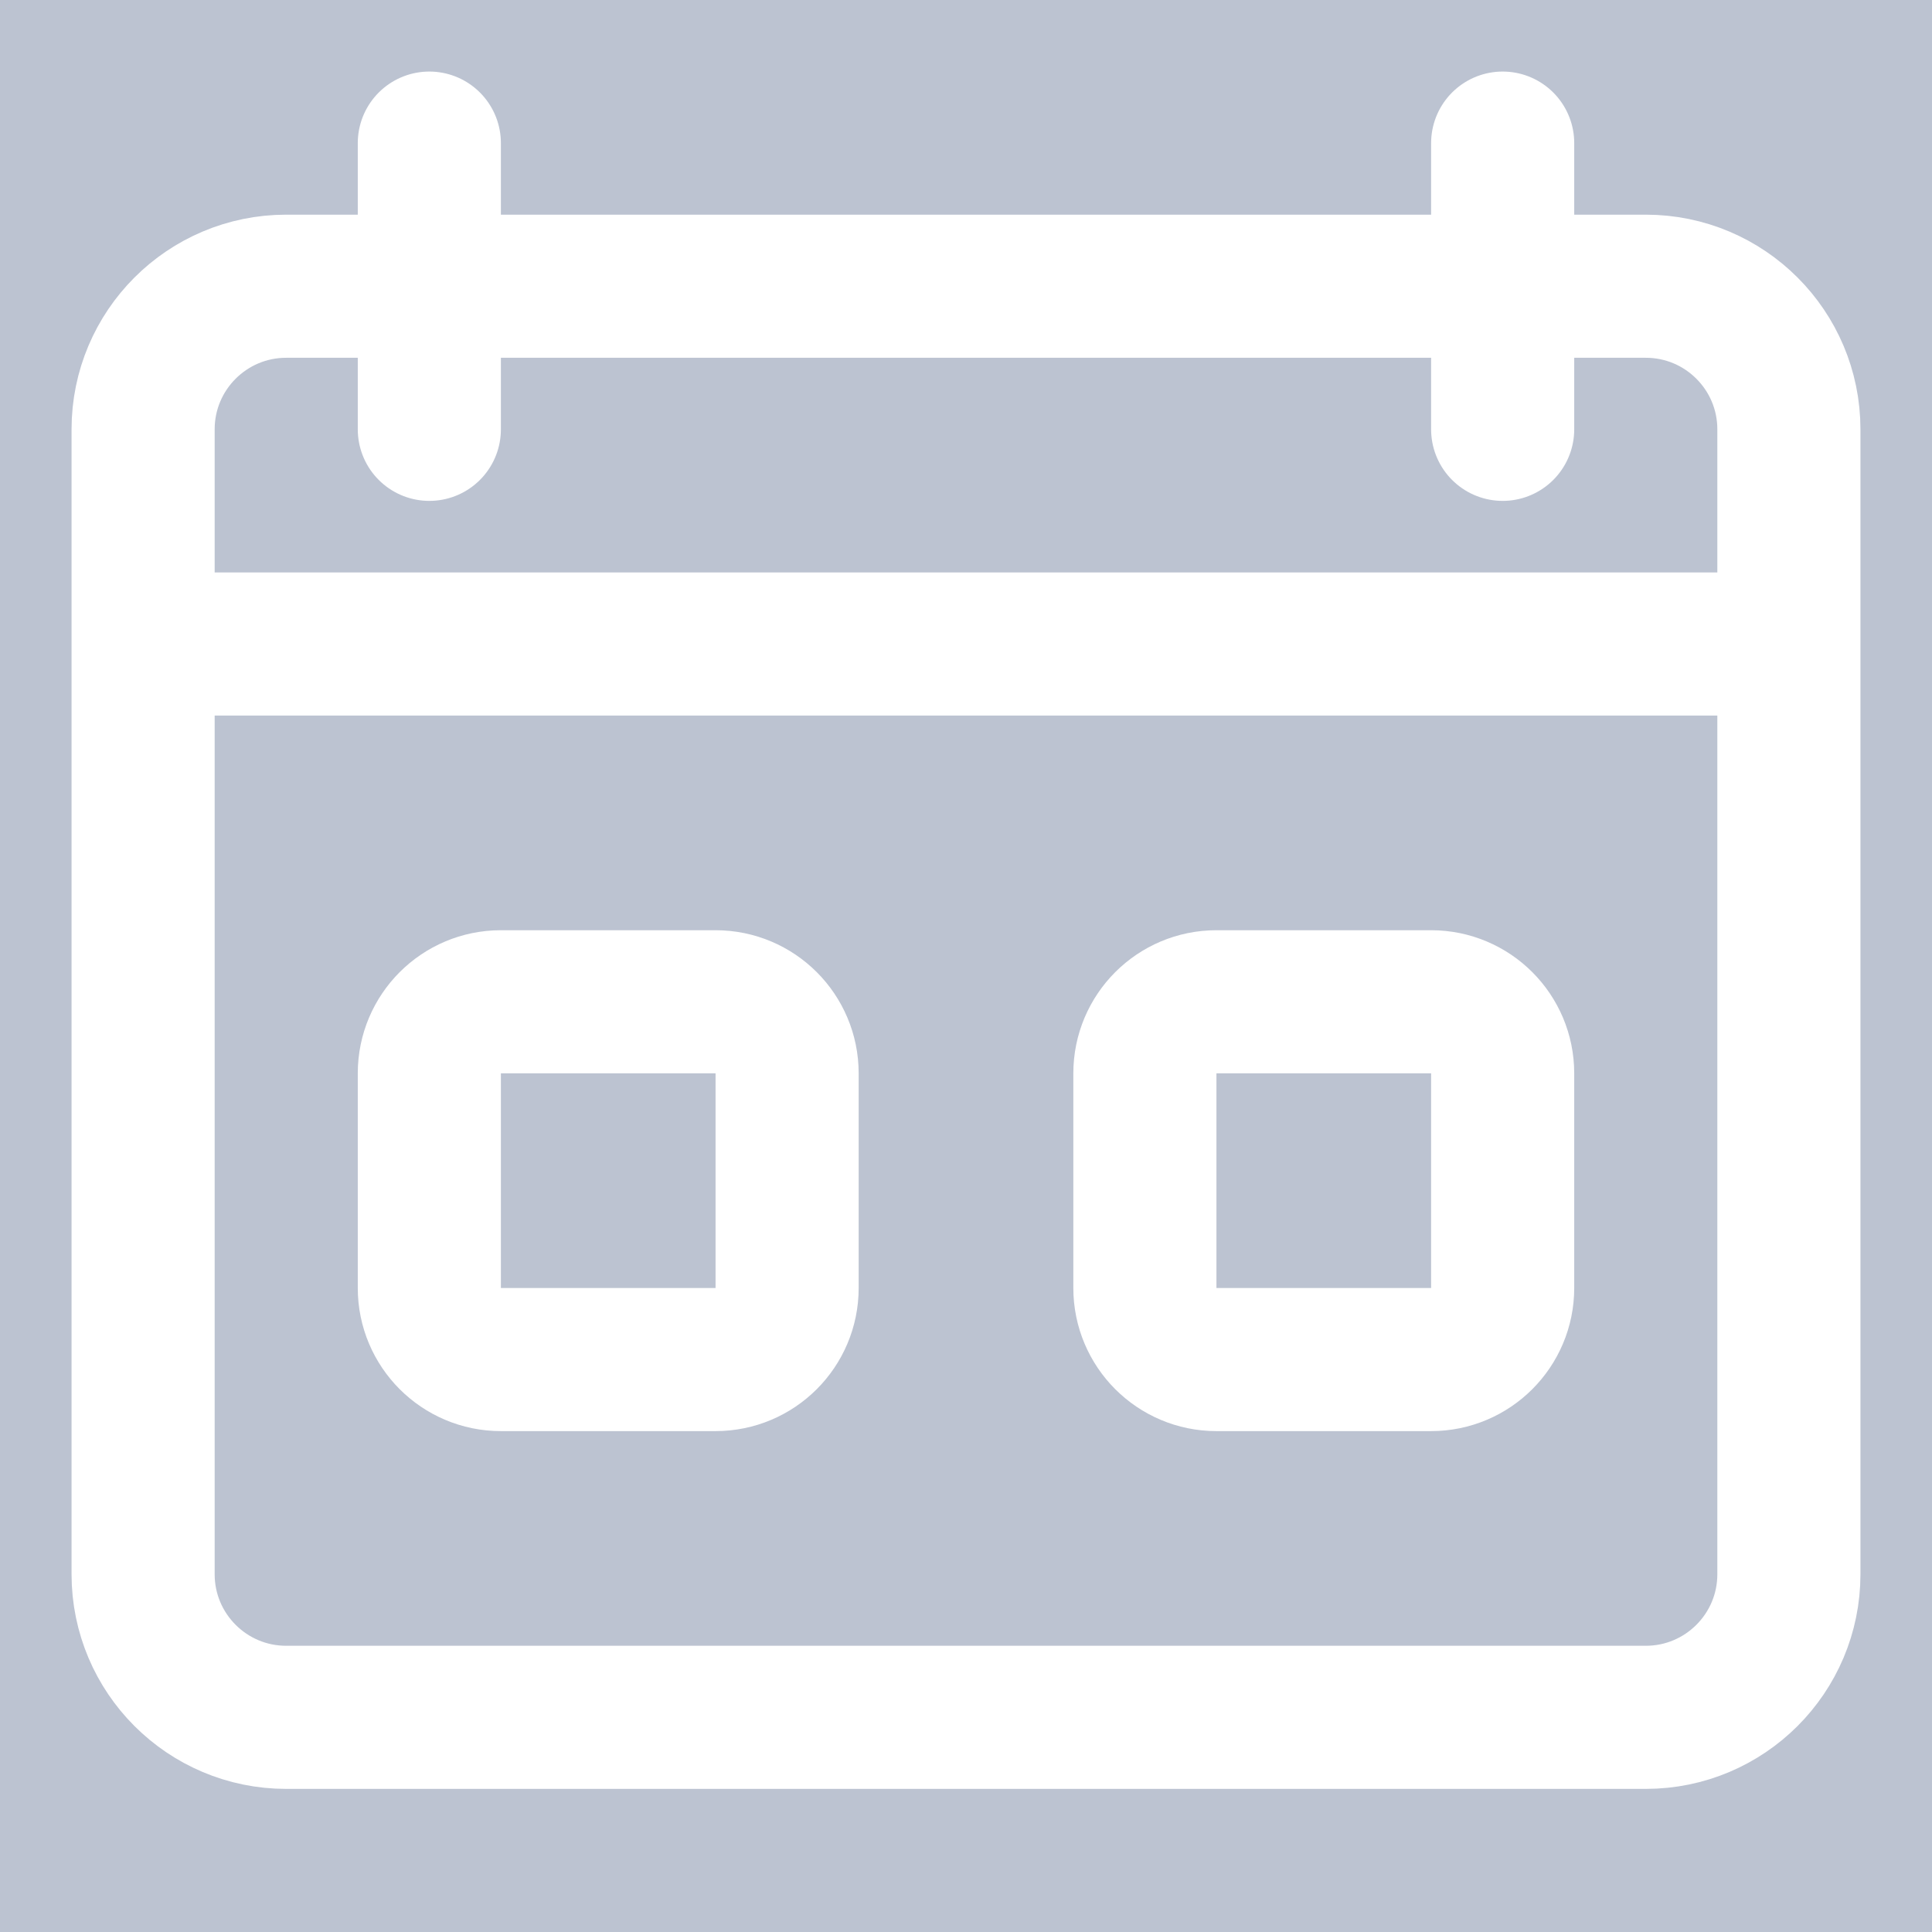
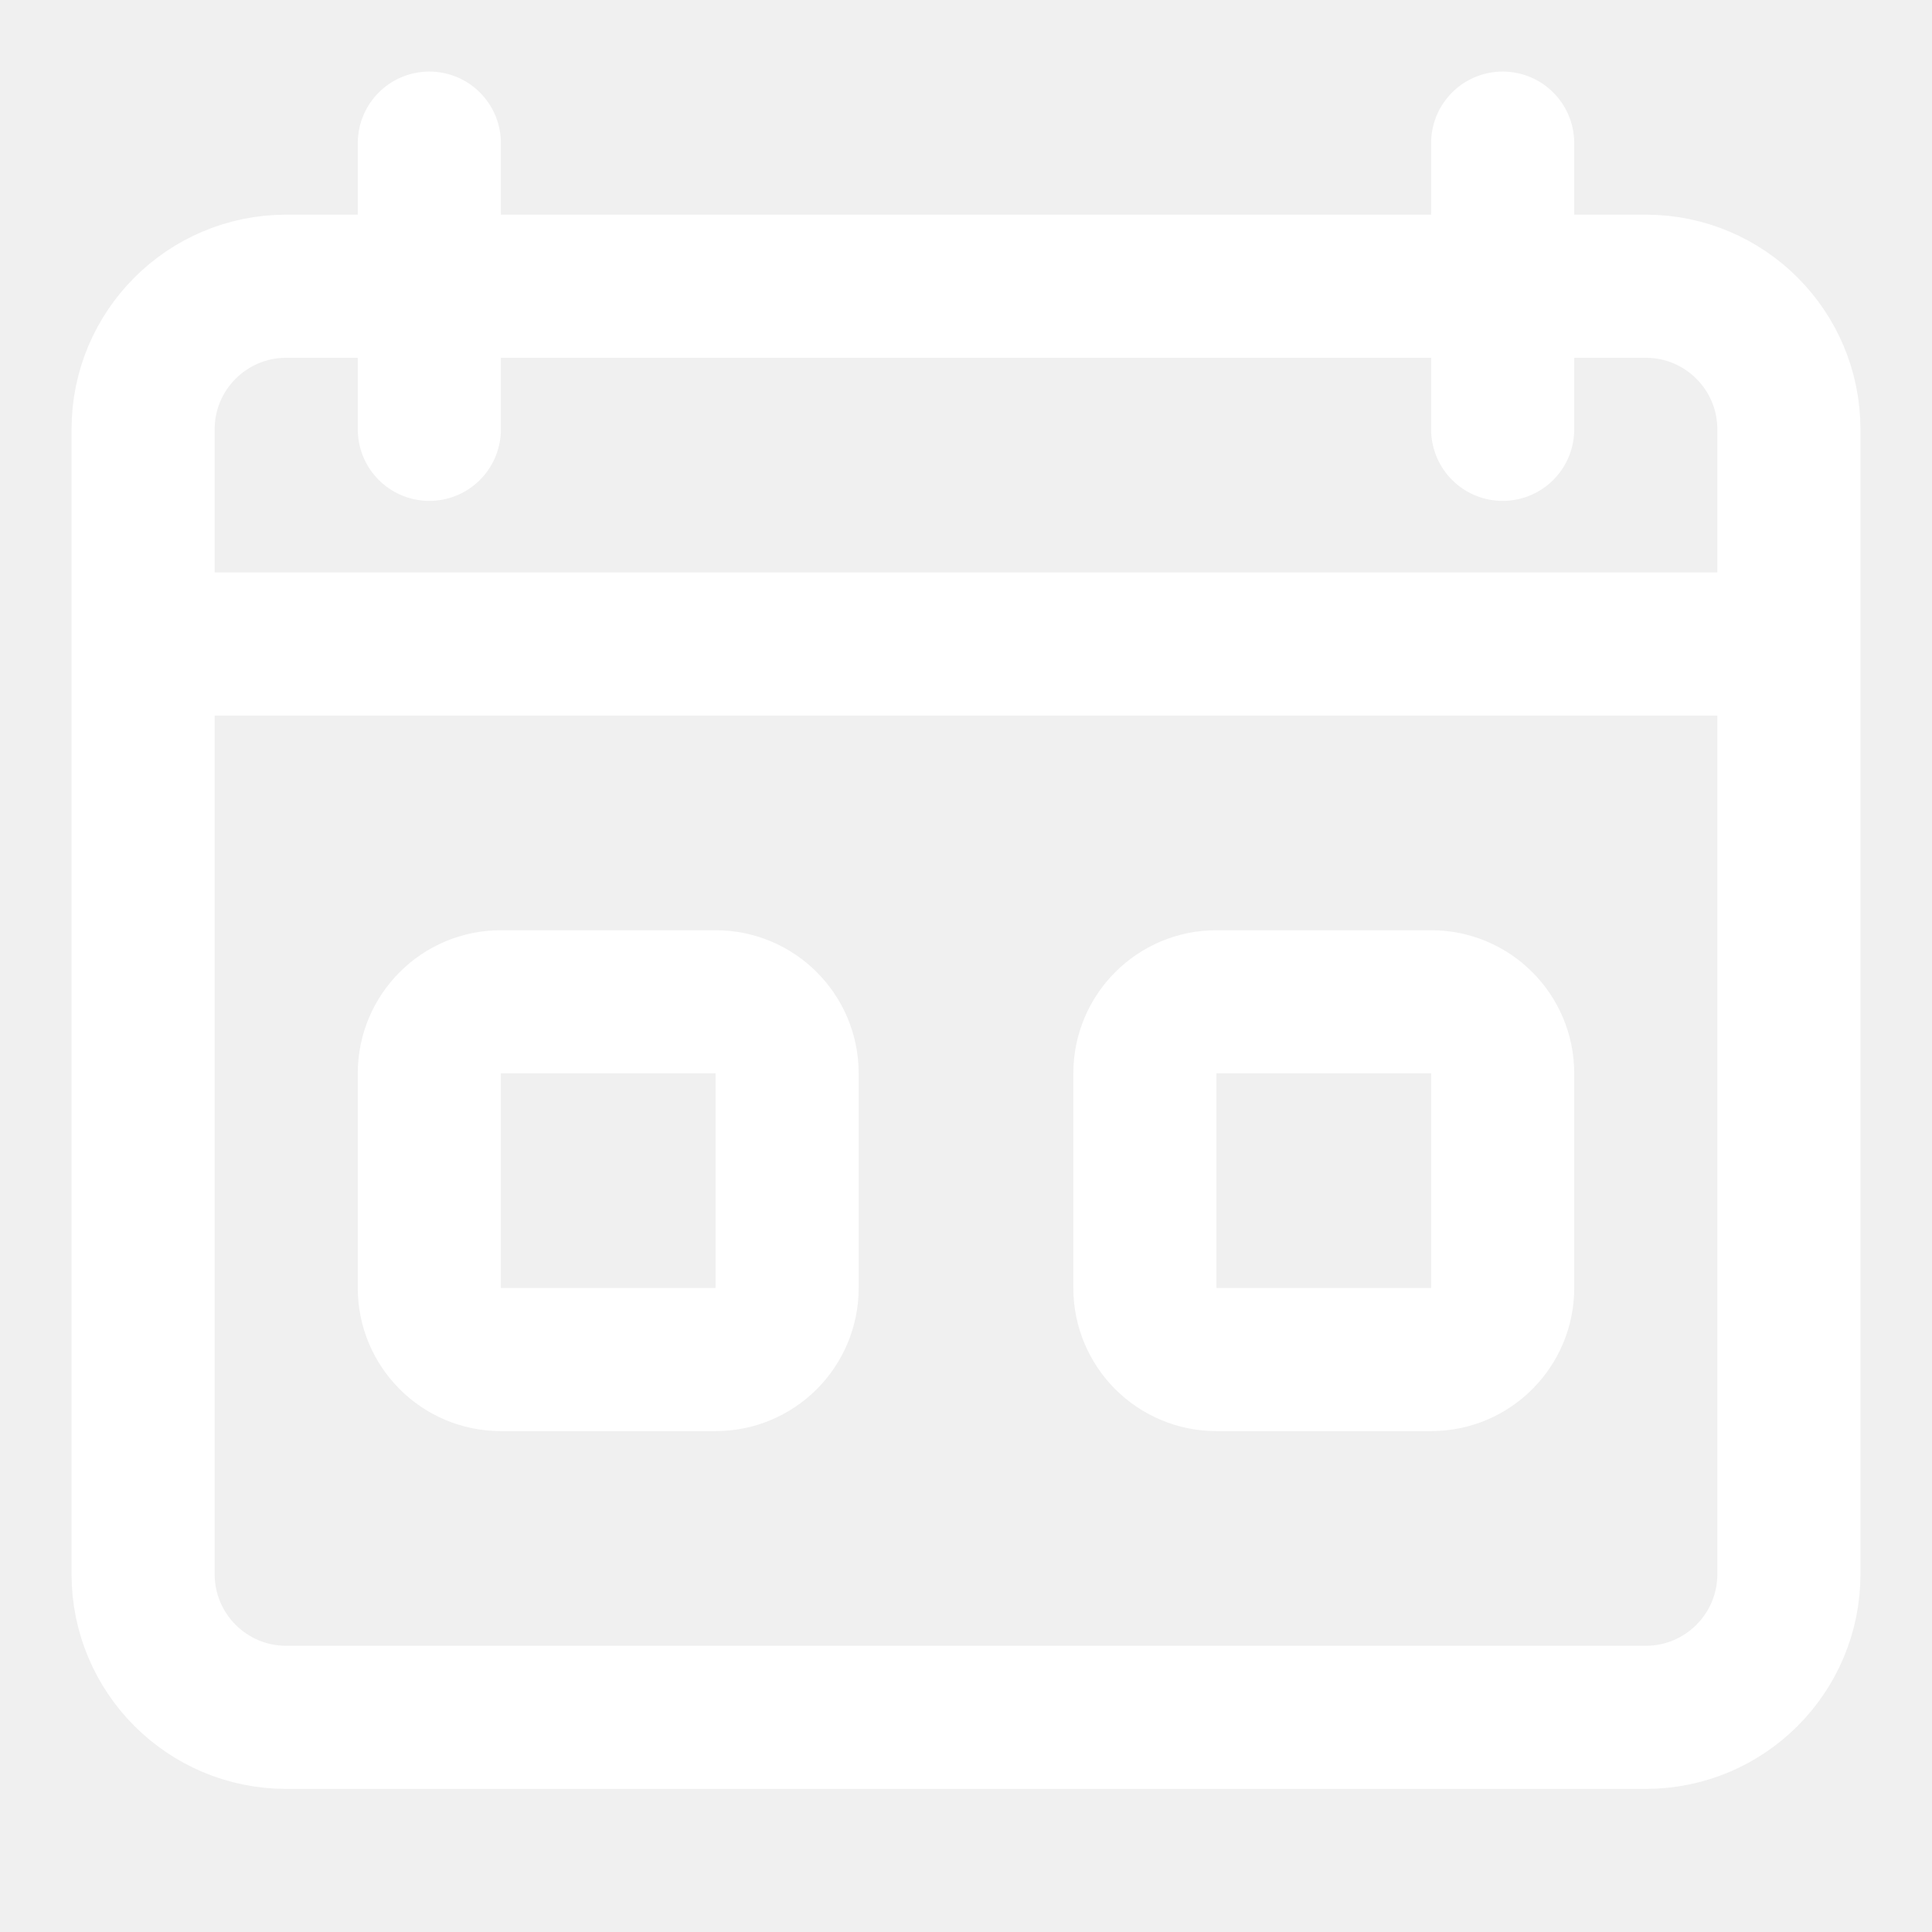
<svg xmlns="http://www.w3.org/2000/svg" width="27" height="27" viewBox="0 0 27 27" fill="none">
-   <rect width="27" height="27" fill="#BCC3D1" />
  <rect x="2" y="4" width="23" height="20" rx="2" stroke="white" stroke-width="2" />
  <rect x="6" y="14" width="5" height="5" rx="1" stroke="white" stroke-width="2" />
  <rect x="16" y="14" width="5" height="5" rx="1" stroke="white" stroke-width="2" />
  <path d="M2 9H25" stroke="white" stroke-width="2" />
  <path d="M6 2L6 6" stroke="white" stroke-width="2" stroke-linecap="round" />
  <path d="M21 2L21 6" stroke="white" stroke-width="2" stroke-linecap="round" />
</svg>
